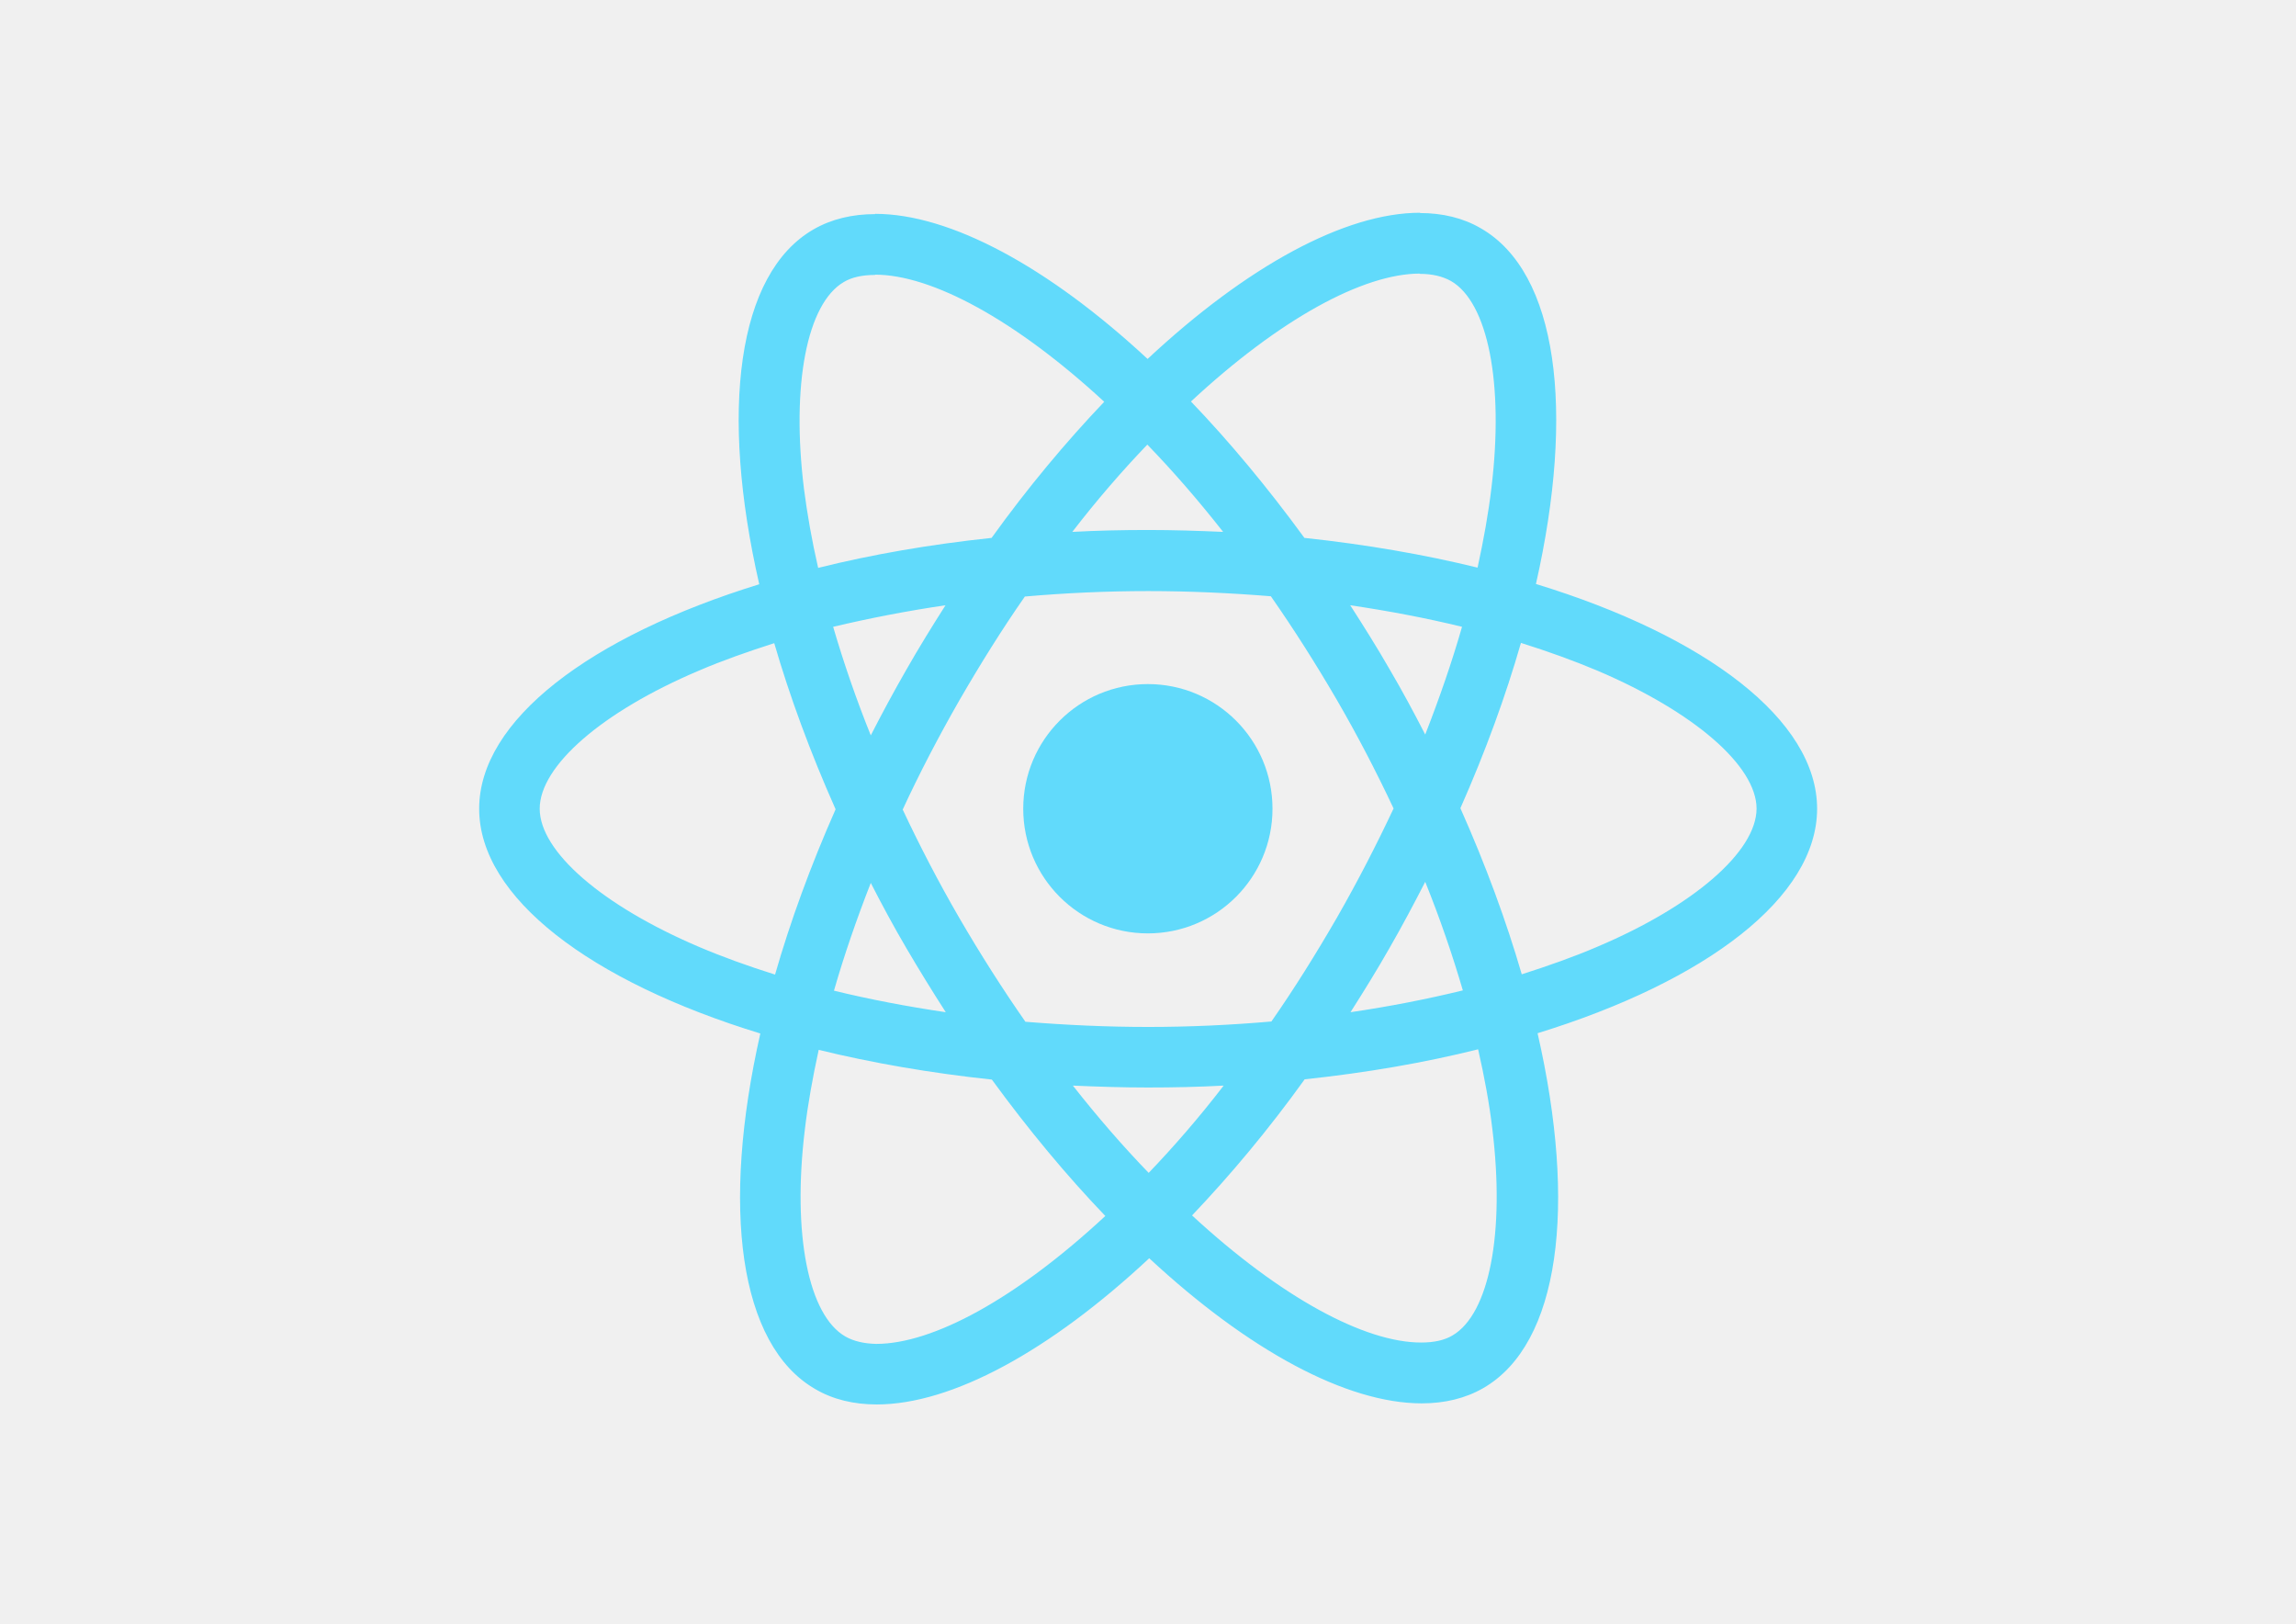
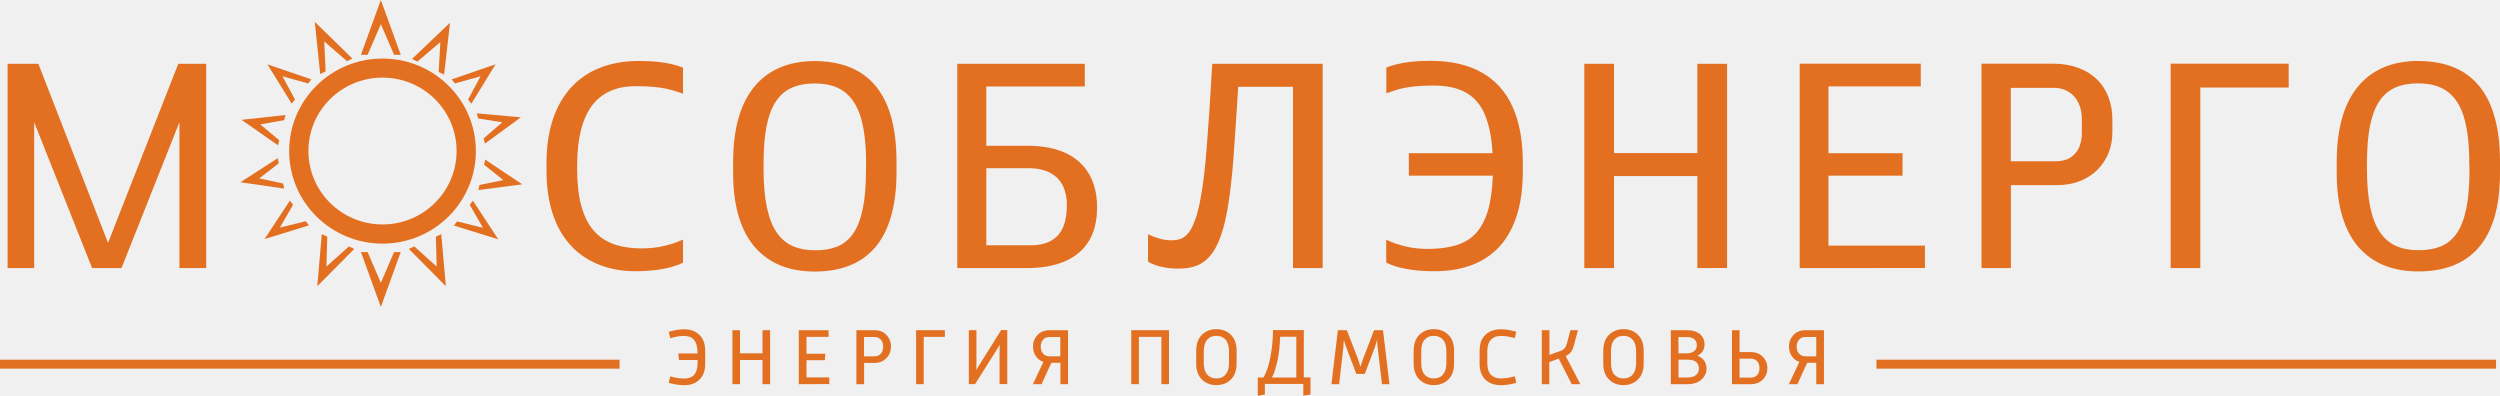
- <svg xmlns="http://www.w3.org/2000/svg" viewBox="0 0 841.9 595.3">
-   <g fill="#61DAFB">
-     <path d="M666.3 296.5c0-32.5-40.7-63.3-103.1-82.4 14.4-63.6 8-114.2-20.2-130.4-6.5-3.8-14.1-5.6-22.4-5.6v22.3c4.6 0 8.3.9 11.4 2.6 13.6 7.8 19.5 37.5 14.9 75.7-1.1 9.4-2.9 19.3-5.1 29.4-19.6-4.8-41-8.5-63.5-10.9-13.5-18.5-27.5-35.3-41.6-50 32.6-30.3 63.2-46.9 84-46.9V78c-27.5 0-63.5 19.6-99.9 53.6-36.4-33.8-72.4-53.2-99.9-53.2v22.3c20.7 0 51.4 16.5 84 46.6-14 14.7-28 31.4-41.3 49.9-22.6 2.4-44 6.1-63.6 11-2.3-10-4-19.7-5.2-29-4.7-38.2 1.1-67.9 14.6-75.8 3-1.8 6.9-2.6 11.5-2.6V78.5c-8.4 0-16 1.8-22.6 5.6-28.1 16.2-34.4 66.7-19.9 130.1-62.2 19.2-102.7 49.9-102.7 82.3 0 32.5 40.7 63.3 103.1 82.4-14.4 63.6-8 114.2 20.2 130.4 6.5 3.8 14.1 5.6 22.5 5.6 27.5 0 63.5-19.6 99.9-53.6 36.4 33.8 72.4 53.2 99.9 53.2 8.4 0 16-1.8 22.6-5.6 28.1-16.2 34.4-66.7 19.9-130.1 62-19.1 102.5-49.9 102.5-82.3zm-130.2-66.7c-3.7 12.9-8.3 26.2-13.5 39.5-4.1-8-8.4-16-13.1-24-4.6-8-9.5-15.8-14.4-23.4 14.2 2.1 27.9 4.7 41 7.9zm-45.8 106.5c-7.8 13.5-15.8 26.3-24.1 38.2-14.9 1.3-30 2-45.2 2-15.1 0-30.2-.7-45-1.9-8.3-11.9-16.4-24.6-24.2-38-7.6-13.1-14.5-26.4-20.8-39.8 6.2-13.4 13.2-26.8 20.7-39.9 7.8-13.5 15.8-26.3 24.1-38.2 14.9-1.3 30-2 45.2-2 15.1 0 30.2.7 45 1.9 8.3 11.9 16.4 24.6 24.2 38 7.6 13.1 14.5 26.4 20.8 39.8-6.3 13.4-13.2 26.8-20.7 39.9zm32.3-13c5.4 13.4 10 26.8 13.8 39.8-13.1 3.2-26.9 5.9-41.2 8 4.9-7.7 9.8-15.6 14.4-23.7 4.6-8 8.9-16.1 13-24.1zM421.2 430c-9.3-9.6-18.6-20.3-27.8-32 9 .4 18.2.7 27.5.7 9.4 0 18.7-.2 27.8-.7-9 11.7-18.3 22.4-27.5 32zm-74.4-58.9c-14.2-2.1-27.9-4.7-41-7.9 3.7-12.9 8.3-26.2 13.5-39.5 4.1 8 8.4 16 13.1 24 4.7 8 9.5 15.8 14.4 23.4zM420.7 163c9.3 9.6 18.6 20.3 27.8 32-9-.4-18.2-.7-27.5-.7-9.4 0-18.7.2-27.8.7 9-11.7 18.3-22.4 27.5-32zm-74 58.9c-4.9 7.7-9.8 15.6-14.4 23.7-4.6 8-8.9 16-13 24-5.4-13.4-10-26.8-13.8-39.8 13.1-3.1 26.9-5.8 41.2-7.9zm-90.5 125.2c-35.4-15.1-58.3-34.9-58.3-50.6 0-15.7 22.9-35.6 58.3-50.6 8.6-3.7 18-7 27.7-10.1 5.7 19.6 13.2 40 22.5 60.9-9.2 20.8-16.6 41.1-22.2 60.6-9.9-3.1-19.3-6.5-28-10.2zM310 490c-13.6-7.8-19.5-37.5-14.9-75.7 1.1-9.4 2.9-19.3 5.1-29.4 19.6 4.8 41 8.5 63.5 10.9 13.5 18.5 27.5 35.3 41.6 50-32.6 30.3-63.2 46.9-84 46.9-4.5-.1-8.3-1-11.3-2.7zm237.2-76.2c4.7 38.2-1.1 67.9-14.6 75.8-3 1.8-6.9 2.6-11.5 2.6-20.7 0-51.4-16.5-84-46.6 14-14.7 28-31.4 41.3-49.9 22.6-2.4 44-6.1 63.6-11 2.3 10.1 4.1 19.8 5.2 29.1zm38.5-66.7c-8.6 3.7-18 7-27.7 10.1-5.7-19.6-13.2-40-22.5-60.9 9.2-20.8 16.6-41.1 22.2-60.6 9.9 3.1 19.3 6.5 28.1 10.2 35.4 15.1 58.3 34.9 58.3 50.6-.1 15.7-23 35.6-58.4 50.6zM320.8 78.4z" />
-     <circle cx="420.9" cy="296.5" r="45.7" />
-     <path d="M520.5 78.1z" />
+ <svg xmlns="http://www.w3.org/2000/svg" width="239.93" height="37.99" viewBox="0 0 239.93 37.99" fill="none">
+   <defs>
+     <clipPath id="clip4_254">
+       <rect id="logo" width="239.93" height="37.99" fill="white" fill-opacity="0" />
+     </clipPath>
+   </defs>
+   <g clip-path="url(#clip4_254)">
+     <path id="path" d="M19.79 25.73L19.79 6.12L17.11 6.12L10.37 23.31L3.68 6.12L0.73 6.12L0.73 25.73L3.28 25.73L3.28 11.73L8.84 25.73L11.66 25.73L17.22 11.73L17.22 25.73L19.79 25.73ZM65.55 25.2L65.55 22.99C65.28 23.12 64.96 23.25 64.58 23.37C64.2 23.5 63.77 23.61 63.27 23.7C62.78 23.79 62.23 23.83 61.62 23.84C60.59 23.84 59.68 23.71 58.9 23.43C58.12 23.15 57.47 22.71 56.95 22.1C56.43 21.49 56.04 20.7 55.78 19.72C55.51 18.74 55.39 17.55 55.39 16.15L55.39 15.88C55.39 13.34 55.86 11.44 56.79 10.17C57.72 8.91 59.13 8.27 61.01 8.27C61.69 8.27 62.26 8.29 62.73 8.34C63.2 8.38 63.59 8.44 63.92 8.51C64.25 8.58 64.54 8.66 64.79 8.74C65.04 8.82 65.3 8.91 65.55 8.99L65.55 6.49C65.28 6.38 64.95 6.28 64.57 6.18C64.19 6.08 63.72 6 63.19 5.94C62.66 5.88 62.03 5.85 61.31 5.85C59.89 5.85 58.64 6.08 57.54 6.52C56.44 6.96 55.51 7.61 54.76 8.45C54 9.3 53.43 10.32 53.04 11.52C52.65 12.72 52.45 14.08 52.45 15.6L52.45 16.4C52.45 17.77 52.61 18.98 52.9 20.04C53.2 21.1 53.61 22 54.14 22.76C54.67 23.52 55.29 24.14 56.01 24.62C56.72 25.1 57.5 25.46 58.33 25.69C59.17 25.92 60.04 26.03 60.93 26.03C61.77 26.03 62.5 25.98 63.12 25.89C63.74 25.8 64.25 25.69 64.65 25.56C65.05 25.43 65.35 25.33 65.55 25.2ZM86.04 16.55L86.04 15.49C86.04 13.43 85.76 11.68 85.2 10.25C84.63 8.82 83.77 7.73 82.61 6.99C81.45 6.25 79.98 5.87 78.2 5.86C76.88 5.86 75.73 6.09 74.74 6.53C73.76 6.97 72.94 7.62 72.29 8.45C71.64 9.29 71.15 10.3 70.84 11.48C70.52 12.66 70.36 14 70.36 15.49L70.36 16.61C70.36 18.25 70.55 19.66 70.92 20.85C71.29 22.04 71.82 23.02 72.51 23.79C73.2 24.56 74.03 25.13 74.98 25.51C75.94 25.88 77.01 26.06 78.19 26.06C79.38 26.06 80.46 25.89 81.42 25.53C82.38 25.17 83.2 24.62 83.89 23.86C84.58 23.1 85.1 22.12 85.47 20.92C85.84 19.71 86.04 18.25 86.04 16.55ZM83.11 16.28C83.11 17.79 83.01 19.05 82.8 20.05C82.59 21.05 82.28 21.85 81.87 22.43C81.46 23.01 80.95 23.42 80.34 23.67C79.73 23.91 79.02 24.03 78.2 24.02C77.4 24.02 76.7 23.89 76.08 23.62C75.47 23.35 74.96 22.91 74.54 22.31C74.12 21.7 73.81 20.9 73.6 19.9C73.39 18.9 73.28 17.67 73.28 16.22L73.28 15.74C73.28 14.34 73.37 13.15 73.56 12.16C73.75 11.18 74.04 10.38 74.44 9.77C74.83 9.16 75.34 8.71 75.97 8.43C76.59 8.15 77.33 8.01 78.2 8.01C79.41 8.01 80.38 8.29 81.1 8.86C81.82 9.43 82.34 10.29 82.66 11.43C82.97 12.57 83.13 14 83.12 15.72L83.11 16.28ZM94.66 13.99L94.66 8.3L104.11 8.3L104.11 6.12L91.87 6.12L91.87 25.73L98.5 25.73C99.97 25.73 101.21 25.51 102.22 25.07C103.23 24.63 103.99 23.98 104.51 23.12C105.03 22.25 105.29 21.18 105.29 19.9C105.29 18.65 105.03 17.58 104.52 16.7C104 15.82 103.26 15.15 102.28 14.69C101.31 14.23 100.11 14 98.71 13.99L94.66 13.99ZM102.39 19.71C102.39 20.49 102.28 21.17 102.05 21.75C101.82 22.32 101.45 22.76 100.93 23.07C100.42 23.38 99.74 23.54 98.9 23.54L94.66 23.54L94.66 16.14L98.66 16.14C99.54 16.14 100.26 16.3 100.81 16.6C101.36 16.9 101.76 17.32 102.02 17.85C102.27 18.38 102.4 19 102.39 19.71ZM112.41 23.06C112.05 23.06 111.7 23.01 111.34 22.92C110.99 22.82 110.6 22.68 110.18 22.48L110.18 25.11C110.58 25.35 111.02 25.52 111.53 25.62C112.03 25.73 112.55 25.78 113.08 25.78C113.73 25.78 114.32 25.7 114.83 25.5C115.34 25.31 115.79 24.98 116.18 24.51C116.57 24.04 116.9 23.39 117.19 22.57C117.48 21.74 117.72 20.69 117.91 19.43C118.11 18.16 118.27 16.64 118.4 14.85C118.47 13.91 118.54 12.89 118.61 11.79C118.69 10.69 118.76 9.53 118.83 8.33L124.09 8.33L124.09 25.73L126.94 25.73L126.94 6.12L116.34 6.12C116.24 7.82 116.15 9.37 116.06 10.77C115.96 12.17 115.87 13.42 115.78 14.53C115.66 15.98 115.52 17.21 115.36 18.22C115.21 19.23 115.03 20.05 114.84 20.69C114.64 21.33 114.42 21.82 114.19 22.17C113.95 22.52 113.68 22.76 113.39 22.89C113.1 23.02 112.76 23.06 112.41 23.06ZM133.04 25.19L133.04 23.01C133.31 23.14 133.63 23.27 134.01 23.4C134.39 23.53 134.82 23.64 135.31 23.74C135.8 23.83 136.35 23.88 136.96 23.89C138.02 23.89 138.93 23.78 139.71 23.55C140.48 23.32 141.12 22.94 141.63 22.4C142.13 21.86 142.52 21.14 142.79 20.24C143.06 19.34 143.21 18.21 143.27 16.86L135.21 16.86L135.21 14.7L143.24 14.7C143.16 13.17 142.9 11.93 142.49 10.97C142.08 10.01 141.46 9.31 140.66 8.87C139.85 8.42 138.83 8.21 137.58 8.21C136.9 8.21 136.33 8.24 135.86 8.28C135.39 8.33 134.99 8.39 134.67 8.46C134.34 8.53 134.05 8.61 133.8 8.7C133.55 8.79 133.3 8.87 133.05 8.95L133.05 6.48C133.32 6.37 133.65 6.27 134.03 6.17C134.42 6.07 134.88 5.99 135.41 5.93C135.94 5.87 136.57 5.84 137.29 5.84C139.27 5.84 140.91 6.22 142.23 6.97C143.54 7.71 144.52 8.81 145.17 10.26C145.82 11.71 146.15 13.49 146.15 15.61L146.15 16.41C146.15 18.19 145.92 19.69 145.49 20.92C145.06 22.15 144.45 23.14 143.69 23.89C142.92 24.64 142.02 25.19 140.99 25.53C139.97 25.87 138.86 26.03 137.66 26.03C136.82 26.03 136.09 25.98 135.47 25.89C134.85 25.8 134.34 25.69 133.94 25.56C133.54 25.43 133.24 25.32 133.04 25.19ZM165.75 25.72L165.75 6.12L162.9 6.12L162.9 14.69L154.9 14.69L154.9 6.12L152.05 6.12L152.05 25.73L154.9 25.73L154.9 16.9L162.9 16.9L162.9 25.73L165.75 25.72ZM184.74 25.72L184.74 23.57L175.48 23.57L175.48 16.86L182.59 16.86L182.59 14.7L175.48 14.7L175.48 8.29L184.34 8.29L184.34 6.11L172.72 6.11L172.72 25.73L184.74 25.72ZM202.73 12.68L202.73 11.46C202.73 10.68 202.6 9.96 202.35 9.31C202.1 8.66 201.73 8.09 201.25 7.62C200.76 7.14 200.17 6.77 199.46 6.51C198.76 6.25 197.95 6.11 197.04 6.11L190.17 6.11L190.17 25.73L192.99 25.73L192.99 17.77L197.39 17.77C198.23 17.77 198.98 17.63 199.64 17.37C200.3 17.1 200.86 16.74 201.32 16.27C201.78 15.8 202.13 15.27 202.37 14.66C202.61 14.05 202.73 13.38 202.73 12.68ZM199.8 12.76C199.8 13.27 199.71 13.73 199.54 14.14C199.36 14.55 199.09 14.87 198.72 15.11C198.36 15.35 197.89 15.47 197.33 15.48L192.98 15.48L192.98 8.43L197.12 8.43C197.66 8.43 198.13 8.56 198.53 8.81C198.93 9.06 199.24 9.4 199.46 9.85C199.68 10.3 199.8 10.82 199.8 11.42L199.8 12.76ZM219.65 6.11L208.32 6.11L208.32 25.73L211.17 25.73L211.17 8.4L219.65 8.4L219.65 6.11ZM239.93 16.54L239.93 15.48C239.93 13.42 239.65 11.67 239.08 10.24C238.52 8.81 237.65 7.72 236.5 6.98C235.34 6.24 233.87 5.86 232.09 5.85C230.77 5.85 229.61 6.08 228.64 6.52C227.66 6.96 226.84 7.61 226.19 8.44C225.54 9.28 225.05 10.29 224.74 11.47C224.42 12.65 224.26 13.99 224.26 15.48L224.26 16.6C224.26 18.24 224.45 19.65 224.82 20.84C225.19 22.03 225.72 23.01 226.41 23.78C227.1 24.55 227.93 25.12 228.89 25.5C229.85 25.87 230.92 26.05 232.1 26.05C233.29 26.05 234.37 25.88 235.33 25.52C236.29 25.16 237.12 24.61 237.8 23.85C238.49 23.09 239.01 22.11 239.38 20.91C239.74 19.7 239.93 18.24 239.93 16.54ZM237 16.27C237 17.78 236.9 19.04 236.69 20.04C236.48 21.04 236.17 21.84 235.76 22.42C235.35 23 234.84 23.41 234.22 23.66C233.61 23.9 232.9 24.02 232.08 24.01C231.28 24.01 230.58 23.88 229.96 23.61C229.35 23.34 228.84 22.9 228.42 22.3C228 21.69 227.69 20.89 227.48 19.89C227.27 18.89 227.16 17.66 227.16 16.21L227.16 15.73C227.16 14.33 227.25 13.14 227.44 12.15C227.63 11.17 227.92 10.37 228.32 9.76C228.71 9.15 229.22 8.7 229.84 8.42C230.46 8.14 231.21 8 232.07 8C233.28 8 234.25 8.28 234.97 8.85C235.69 9.42 236.21 10.28 236.52 11.42C236.83 12.56 236.99 13.99 236.98 15.71L237 16.27Z" fill="#E37021" fill-opacity="1" fill-rule="nonzero" />
+     <path id="path-2" d="M36.55 0L38.46 5.26L37.82 5.26L36.55 2.32L35.28 5.26L34.64 5.26L36.55 0Z" fill="#E37021" fill-opacity="1" fill-rule="evenodd" />
+     <path id="path-3" d="M30.21 2.1L33.82 5.62L33.3 5.87L31.12 3.98L31.25 6.85L30.73 7.1L30.21 2.1Z" fill="#E37021" fill-opacity="1" fill-rule="evenodd" />
+     <path id="path-4" d="M25.67 6.18L29.89 7.62L29.57 8.01L27.11 7.32L28.31 9.55L27.99 9.94L25.67 6.18Z" fill="#E37021" fill-opacity="1" fill-rule="evenodd" />
+     <path id="path-5" d="M23.18 11.5L27.4 11.04L27.28 11.53L24.98 11.94L26.8 13.46L26.68 13.95L23.18 11.5Z" fill="#E37021" fill-opacity="1" fill-rule="evenodd" />
+     <path id="path-6" d="M43.19 2.18L39.54 5.66L40.06 5.91L42.26 4.04L42.1 6.91L42.62 7.16L43.19 2.18Z" fill="#E37021" fill-opacity="1" fill-rule="evenodd" />
+     <path id="path-7" d="M47.56 6.17L43.34 7.62L43.66 8.01L46.12 7.32L44.92 9.56L45.24 9.95L47.56 6.17Z" fill="#E37021" fill-opacity="1" fill-rule="evenodd" />
+     <path id="path-8" d="M49.99 11.26L45.76 10.88L45.89 11.37L48.2 11.74L46.41 13.29L46.54 13.78L49.99 11.26Z" fill="#E37021" fill-opacity="1" fill-rule="evenodd" />
+     <path id="path-9" d="M36.71 5.62C41.66 5.62 45.67 9.59 45.67 14.5C45.67 19.41 41.66 23.38 36.71 23.38C31.76 23.38 27.75 19.4 27.75 14.5C27.75 9.6 31.76 5.62 36.71 5.62ZM36.71 7.45C32.78 7.45 29.6 10.6 29.6 14.49C29.6 18.38 32.78 21.54 36.71 21.54C40.64 21.54 43.82 18.38 43.82 14.49C43.82 10.6 40.64 7.45 36.71 7.45Z" fill="#E37021" fill-opacity="1" fill-rule="evenodd" />
+     <path id="path-10" d="M36.55 29.46L38.46 24.19L37.82 24.19L36.55 27.14L35.28 24.19L34.64 24.19L36.55 29.46Z" fill="#E37021" fill-opacity="1" fill-rule="evenodd" />
+     <path id="path-11" d="M30.45 27.47L34 23.89L33.48 23.65L31.33 25.58L31.41 22.71L30.88 22.47L30.45 27.47Z" fill="#E37021" fill-opacity="1" fill-rule="evenodd" />
+     <path id="path-12" d="M25.39 22.94L29.65 21.63L29.34 21.23L26.86 21.84L28.13 19.65L27.82 19.25L25.39 22.94Z" fill="#E37021" fill-opacity="1" fill-rule="evenodd" />
+     <path id="path-13" d="M23.07 17.49L27.27 18.1L27.17 17.61L24.88 17.12L26.76 15.67L26.66 15.18L23.07 17.49Z" fill="#E37021" fill-opacity="1" fill-rule="evenodd" />
+     <path id="path-14" d="M42.79 27.47L39.24 23.89L39.76 23.65L41.91 25.58L41.83 22.71L42.35 22.47L42.79 27.47Z" fill="#E37021" fill-opacity="1" fill-rule="evenodd" />
+     <path id="path-15" d="M47.82 22.97L43.56 21.65L43.87 21.25L46.35 21.86L45.08 19.66L45.39 19.26L47.82 22.97Z" fill="#E37021" fill-opacity="1" fill-rule="evenodd" />
+     <path id="path-16" d="M50.12 17.69L45.91 18.24L46.02 17.75L48.31 17.29L46.46 15.81L46.57 15.32L50.12 17.69Z" fill="#E37021" fill-opacity="1" fill-rule="evenodd" />
+     <path id="path-17" d="M0 35.38L59.46 35.38L59.46 34.52L0 34.52L0 35.38ZM180.09 35.38L239.55 35.38L239.55 34.52L180.09 34.52L180.09 35.38Z" fill="#E37021" fill-opacity="1" fill-rule="nonzero" />
+     <path id="path-18" d="M65.66 36.97C65.2 36.97 64.71 36.89 64.18 36.74L64.32 36.12C64.8 36.26 65.24 36.33 65.66 36.33C66.52 36.33 66.95 35.83 66.95 34.84L66.95 34.55L65.16 34.55L65.1 33.92L66.95 33.92C66.95 33.34 66.84 32.92 66.63 32.65C66.42 32.38 66.09 32.24 65.66 32.24C65.27 32.24 64.82 32.31 64.32 32.46L64.18 31.84C64.73 31.68 65.22 31.6 65.66 31.6C66.26 31.6 66.75 31.78 67.12 32.13C67.49 32.48 67.68 33 67.68 33.68L67.68 34.9C67.68 35.57 67.49 36.09 67.12 36.44C66.75 36.8 66.26 36.97 65.66 36.97Z" fill="#E37021" fill-opacity="1" fill-rule="nonzero" />
+     <path id="path-19" d="M70.29 36.87L70.29 31.69L71.02 31.69L71.02 33.91L73.18 33.91L73.18 31.69L73.91 31.69L73.91 36.87L73.18 36.87L73.18 34.55L71.02 34.55L71.02 36.87L70.29 36.87Z" fill="#E37021" fill-opacity="1" fill-rule="nonzero" />
+     <path id="path-20" d="M76.66 36.87L76.66 31.69L79.52 31.69L79.52 32.33L77.4 32.33L77.4 33.95L79.21 33.95L79.16 34.57L77.4 34.57L77.4 36.22L79.59 36.22L79.59 36.86L76.66 36.87Z" fill="#E37021" fill-opacity="1" fill-rule="nonzero" />
+     <path id="path-21" d="M82.19 36.87L82.19 31.69L83.93 31.69C84.4 31.69 84.78 31.84 85.07 32.14C85.36 32.45 85.51 32.82 85.51 33.26C85.51 33.7 85.37 34.07 85.07 34.37C84.78 34.68 84.4 34.83 83.93 34.83L82.93 34.83L82.93 36.87L82.19 36.87ZM82.92 34.2L83.92 34.2C84.18 34.2 84.39 34.11 84.54 33.94C84.69 33.77 84.76 33.54 84.76 33.27C84.76 33 84.69 32.77 84.54 32.6C84.39 32.43 84.18 32.34 83.92 32.34L82.92 32.34L82.92 34.2Z" fill="#E37021" fill-opacity="1" fill-rule="nonzero" />
+     <path id="path-22" d="M87.92 36.87L87.92 31.69L90.68 31.69L90.68 32.33L88.65 32.33L88.65 36.87L87.92 36.87Z" fill="#E37021" fill-opacity="1" fill-rule="nonzero" />
+     <path id="path-23" d="M92.98 36.87L92.98 31.69L93.71 31.69L93.71 34.76C93.71 35.07 93.71 35.32 93.69 35.5L96.08 31.68L96.67 31.68L96.67 36.86L95.93 36.86L95.93 33.86C95.93 33.6 95.94 33.34 95.96 33.09L93.58 36.86L92.98 36.87Z" fill="#E37021" fill-opacity="1" fill-rule="nonzero" />
+     <path id="path-24" d="M99.13 36.87L100.14 34.73C99.83 34.63 99.59 34.45 99.41 34.18C99.23 33.91 99.14 33.6 99.14 33.26C99.14 32.82 99.29 32.45 99.58 32.14C99.87 31.84 100.25 31.69 100.71 31.69L102.5 31.69L102.5 36.87L101.77 36.87L101.77 34.82L100.9 34.82L99.96 36.87L99.13 36.87ZM100.73 34.2L101.76 34.2L101.76 32.34L100.73 32.34C100.47 32.34 100.26 32.42 100.11 32.6C99.96 32.77 99.88 32.99 99.88 33.27C99.88 33.55 99.96 33.77 100.11 33.94C100.26 34.11 100.47 34.2 100.73 34.2Z" fill="#E37021" fill-opacity="1" fill-rule="nonzero" />
+     <path id="path-25" d="M108.57 36.87L108.57 31.69L112.19 31.69L112.19 36.87L111.46 36.87L111.46 32.33L109.3 32.33L109.3 36.87L108.57 36.87Z" fill="#E37021" fill-opacity="1" fill-rule="nonzero" />
+     <path id="path-26" d="M114.8 34.88L114.8 33.68C114.8 33.01 114.98 32.49 115.35 32.13C115.72 31.77 116.18 31.59 116.74 31.59C117.3 31.59 117.76 31.77 118.13 32.13C118.5 32.49 118.68 33.01 118.68 33.68L118.68 34.88C118.68 35.55 118.5 36.06 118.13 36.42C117.76 36.78 117.3 36.96 116.74 36.96C116.18 36.96 115.71 36.78 115.35 36.42C114.98 36.06 114.8 35.55 114.8 34.88ZM115.53 34.84C115.53 35.34 115.64 35.71 115.86 35.95C116.07 36.19 116.37 36.32 116.74 36.32C117.11 36.32 117.41 36.2 117.62 35.95C117.84 35.7 117.95 35.34 117.95 34.84L117.95 33.72C117.95 33.22 117.84 32.85 117.62 32.6C117.4 32.35 117.11 32.23 116.74 32.23C116.37 32.23 116.07 32.35 115.86 32.6C115.64 32.85 115.53 33.22 115.53 33.72L115.53 34.84Z" fill="#E37021" fill-opacity="1" fill-rule="nonzero" />
+     <path id="path-27" d="M120.71 37.99L120.71 36.23L121.25 36.23C121.52 35.82 121.74 35.19 121.91 34.33C122.08 33.47 122.17 32.59 122.17 31.68L125.13 31.68L125.13 36.22L125.77 36.22L125.77 37.86L125.08 37.98L125.08 36.85L121.39 36.85L121.39 37.86L120.71 37.99ZM122.07 36.23L124.41 36.23L124.41 32.32L122.86 32.32C122.83 33.21 122.74 34 122.59 34.67C122.44 35.34 122.27 35.87 122.07 36.23Z" fill="#E37021" fill-opacity="1" fill-rule="nonzero" />
+     <path id="path-28" d="M127.78 36.87L128.4 31.69L129.26 31.69L130.36 34.54C130.41 34.65 130.47 34.87 130.56 35.21C130.66 34.89 130.73 34.67 130.78 34.54L131.87 31.69L132.73 31.69L133.35 36.87L132.63 36.87L132.22 33.38C132.2 33.17 132.17 32.91 132.16 32.62C132.06 32.99 131.98 33.24 131.93 33.38L130.98 35.89L130.17 35.89L129.22 33.38C129.13 33.16 129.05 32.91 128.97 32.64C128.94 33.09 128.93 33.34 128.92 33.38L128.52 36.87L127.78 36.87Z" fill="#E37021" fill-opacity="1" fill-rule="nonzero" />
+     <path id="path-29" d="M135.67 34.88L135.67 33.68C135.67 33.01 135.85 32.49 136.22 32.13C136.59 31.77 137.05 31.59 137.61 31.59C138.17 31.59 138.63 31.77 139 32.13C139.37 32.49 139.55 33.01 139.55 33.68L139.55 34.88C139.55 35.55 139.37 36.06 139 36.42C138.63 36.78 138.17 36.96 137.61 36.96C137.05 36.96 136.58 36.78 136.22 36.42C135.86 36.06 135.67 35.55 135.67 34.88ZM136.4 34.84C136.4 35.34 136.51 35.71 136.72 35.95C136.94 36.19 137.23 36.32 137.6 36.32C137.97 36.32 138.27 36.2 138.48 35.95C138.7 35.7 138.81 35.34 138.81 34.84L138.81 33.72C138.81 33.22 138.7 32.85 138.48 32.6C138.26 32.35 137.97 32.23 137.6 32.23C137.23 32.23 136.94 32.35 136.72 32.6C136.5 32.85 136.4 33.22 136.4 33.72L136.4 34.84Z" fill="#E37021" fill-opacity="1" fill-rule="nonzero" />
+     <path id="path-30" d="M145.38 36.11L145.52 36.74C144.99 36.89 144.49 36.97 144.03 36.97C143.42 36.97 142.93 36.79 142.56 36.44C142.19 36.08 142 35.57 142 34.9L142 33.67C142 33 142.19 32.48 142.56 32.13C142.93 31.78 143.42 31.6 144.03 31.6C144.5 31.6 145 31.68 145.52 31.84L145.38 32.45C144.9 32.31 144.45 32.24 144.04 32.24C143.63 32.24 143.32 32.36 143.09 32.6C142.86 32.84 142.74 33.21 142.74 33.71L142.74 34.84C142.74 35.34 142.85 35.72 143.08 35.96C143.31 36.2 143.63 36.32 144.03 36.32C144.47 36.32 144.92 36.25 145.38 36.11Z" fill="#E37021" fill-opacity="1" fill-rule="nonzero" />
+     <path id="path-31" d="M147.97 36.87L147.97 31.69L148.7 31.69L148.7 34.06L149.76 33.68C149.94 33.62 150.07 33.53 150.16 33.43C150.25 33.32 150.32 33.18 150.37 33L150.72 31.69L151.44 31.69L151.05 33.14C150.98 33.41 150.88 33.63 150.76 33.79C150.64 33.95 150.47 34.07 150.26 34.16L151.67 36.87L150.84 36.87L149.59 34.41L148.69 34.75L148.69 36.87L147.97 36.87Z" fill="#E37021" fill-opacity="1" fill-rule="nonzero" />
+     <path id="path-32" d="M153.87 34.88L153.87 33.68C153.87 33.01 154.05 32.49 154.42 32.13C154.79 31.77 155.25 31.59 155.81 31.59C156.37 31.59 156.83 31.77 157.2 32.13C157.57 32.49 157.75 33.01 157.75 33.68L157.75 34.88C157.75 35.55 157.57 36.06 157.2 36.42C156.83 36.78 156.37 36.96 155.81 36.96C155.25 36.96 154.78 36.78 154.42 36.42C154.05 36.06 153.87 35.55 153.87 34.88ZM154.61 34.84C154.61 35.34 154.72 35.71 154.93 35.95C155.15 36.19 155.44 36.32 155.81 36.32C156.18 36.32 156.48 36.2 156.69 35.95C156.91 35.7 157.02 35.34 157.02 34.84L157.02 33.72C157.02 33.22 156.91 32.85 156.69 32.6C156.47 32.35 156.18 32.23 155.81 32.23C155.44 32.23 155.15 32.35 154.93 32.6C154.71 32.85 154.61 33.22 154.61 33.72L154.61 34.84Z" fill="#E37021" fill-opacity="1" fill-rule="nonzero" />
+     <path id="path-33" d="M161.93 36.87L160.35 36.87L160.35 31.69L161.95 31.69C162.45 31.69 162.85 31.82 163.15 32.07C163.45 32.33 163.59 32.65 163.59 33.05C163.59 33.54 163.36 33.9 162.91 34.14C163.2 34.25 163.42 34.42 163.57 34.64C163.71 34.86 163.78 35.1 163.78 35.37C163.78 35.77 163.62 36.12 163.3 36.42C162.98 36.72 162.52 36.87 161.93 36.87ZM161.09 33.91L161.88 33.91C162.18 33.91 162.42 33.84 162.59 33.7C162.76 33.56 162.85 33.36 162.85 33.13C162.85 32.9 162.77 32.69 162.61 32.56C162.45 32.42 162.22 32.35 161.92 32.35L161.08 32.35L161.09 33.91ZM161.09 36.23L161.93 36.23C162.29 36.23 162.57 36.15 162.76 36C162.95 35.85 163.05 35.64 163.05 35.38C163.05 35.12 162.96 34.9 162.79 34.75C162.62 34.6 162.35 34.52 161.99 34.52L161.09 34.52L161.09 36.23Z" fill="#E37021" fill-opacity="1" fill-rule="nonzero" />
+     <path id="path-34" d="M166.22 36.87L166.22 31.69L166.95 31.69L166.95 33.79L168.03 33.79C168.5 33.79 168.88 33.94 169.18 34.24C169.47 34.53 169.62 34.9 169.62 35.33C169.62 35.76 169.47 36.13 169.18 36.43C168.88 36.73 168.5 36.87 168.03 36.87L166.22 36.87ZM166.95 36.24L168.02 36.24C168.28 36.24 168.49 36.16 168.64 35.99C168.79 35.83 168.86 35.61 168.86 35.33C168.86 35.05 168.79 34.84 168.64 34.67C168.49 34.51 168.28 34.42 168.02 34.42L166.95 34.42L166.95 36.24Z" fill="#E37021" fill-opacity="1" fill-rule="nonzero" />
+     <path id="path-35" d="M171.68 36.87L172.69 34.73C172.38 34.63 172.14 34.45 171.96 34.18C171.78 33.91 171.69 33.6 171.69 33.26C171.69 32.82 171.84 32.45 172.13 32.14C172.42 31.84 172.8 31.69 173.26 31.69L175.05 31.69L175.05 36.87L174.31 36.87L174.31 34.82L173.44 34.82L172.5 36.87L171.68 36.87ZM173.28 34.2L174.31 34.2L174.31 32.34L173.28 32.34C173.02 32.34 172.81 32.42 172.66 32.6C172.51 32.77 172.43 32.99 172.43 33.27C172.43 33.55 172.5 33.77 172.66 33.94C172.81 34.11 173.02 34.2 173.28 34.2Z" fill="#E37021" fill-opacity="1" fill-rule="nonzero" />
  </g>
</svg>
